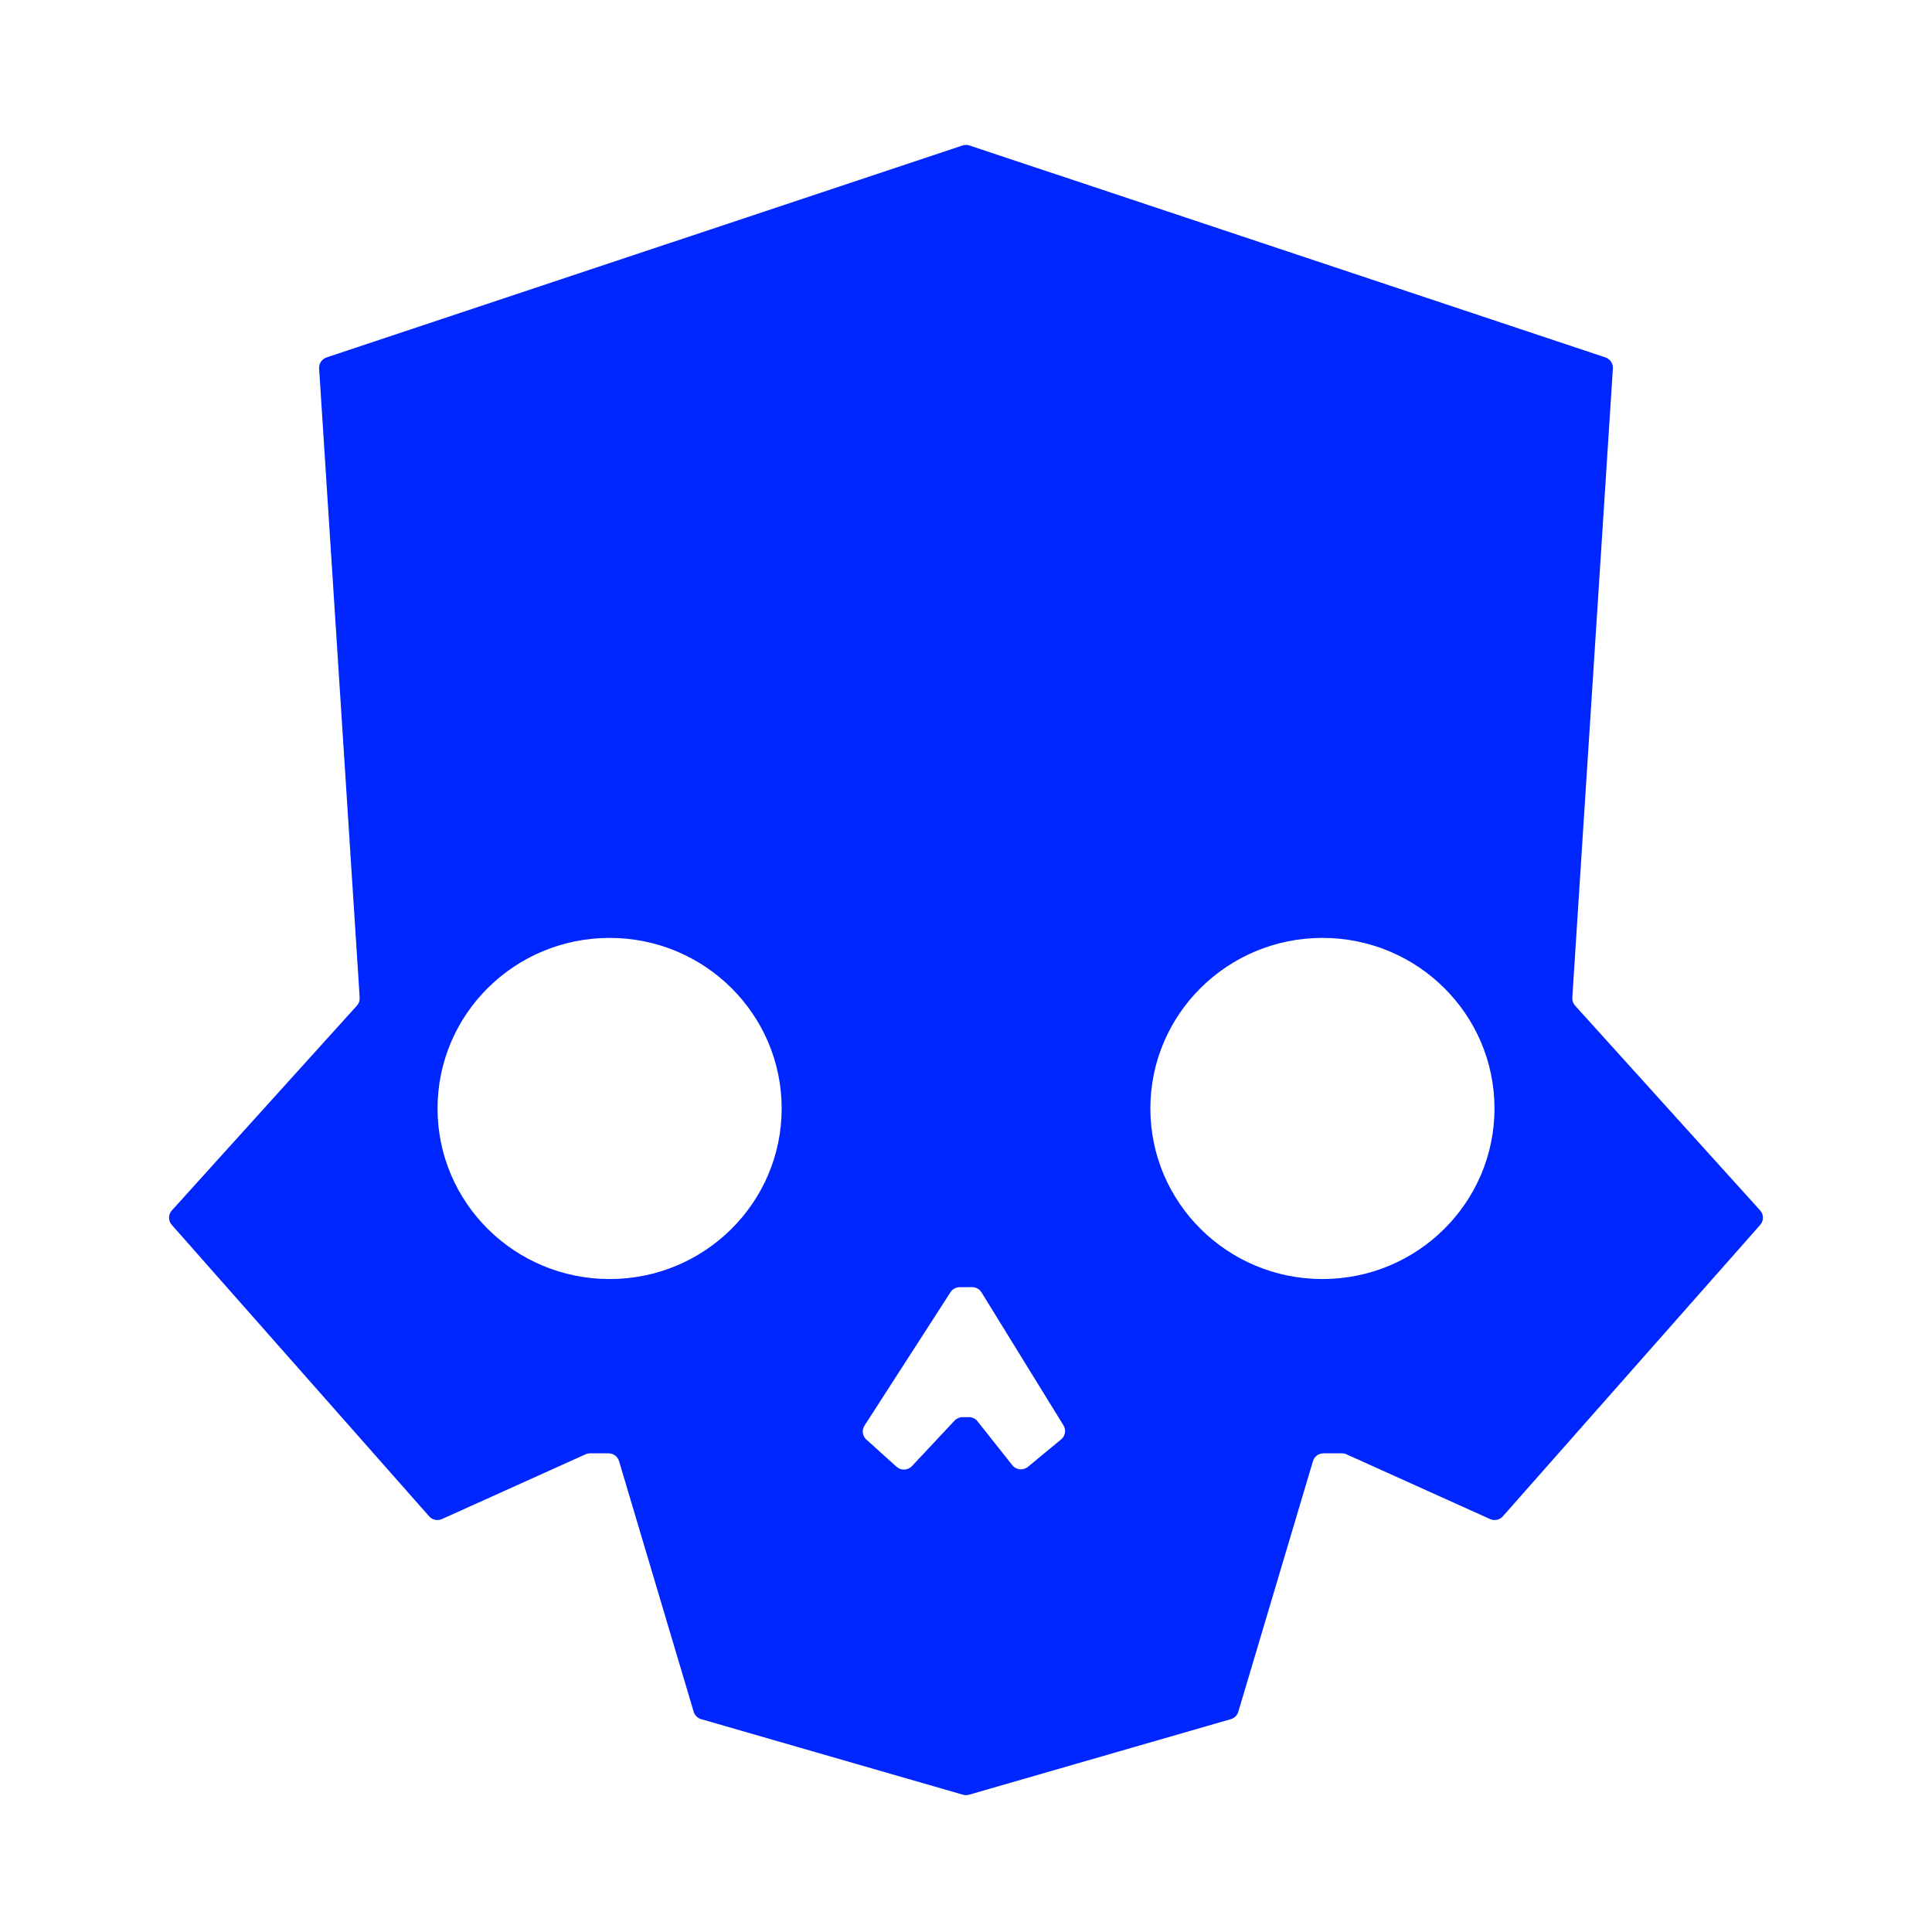
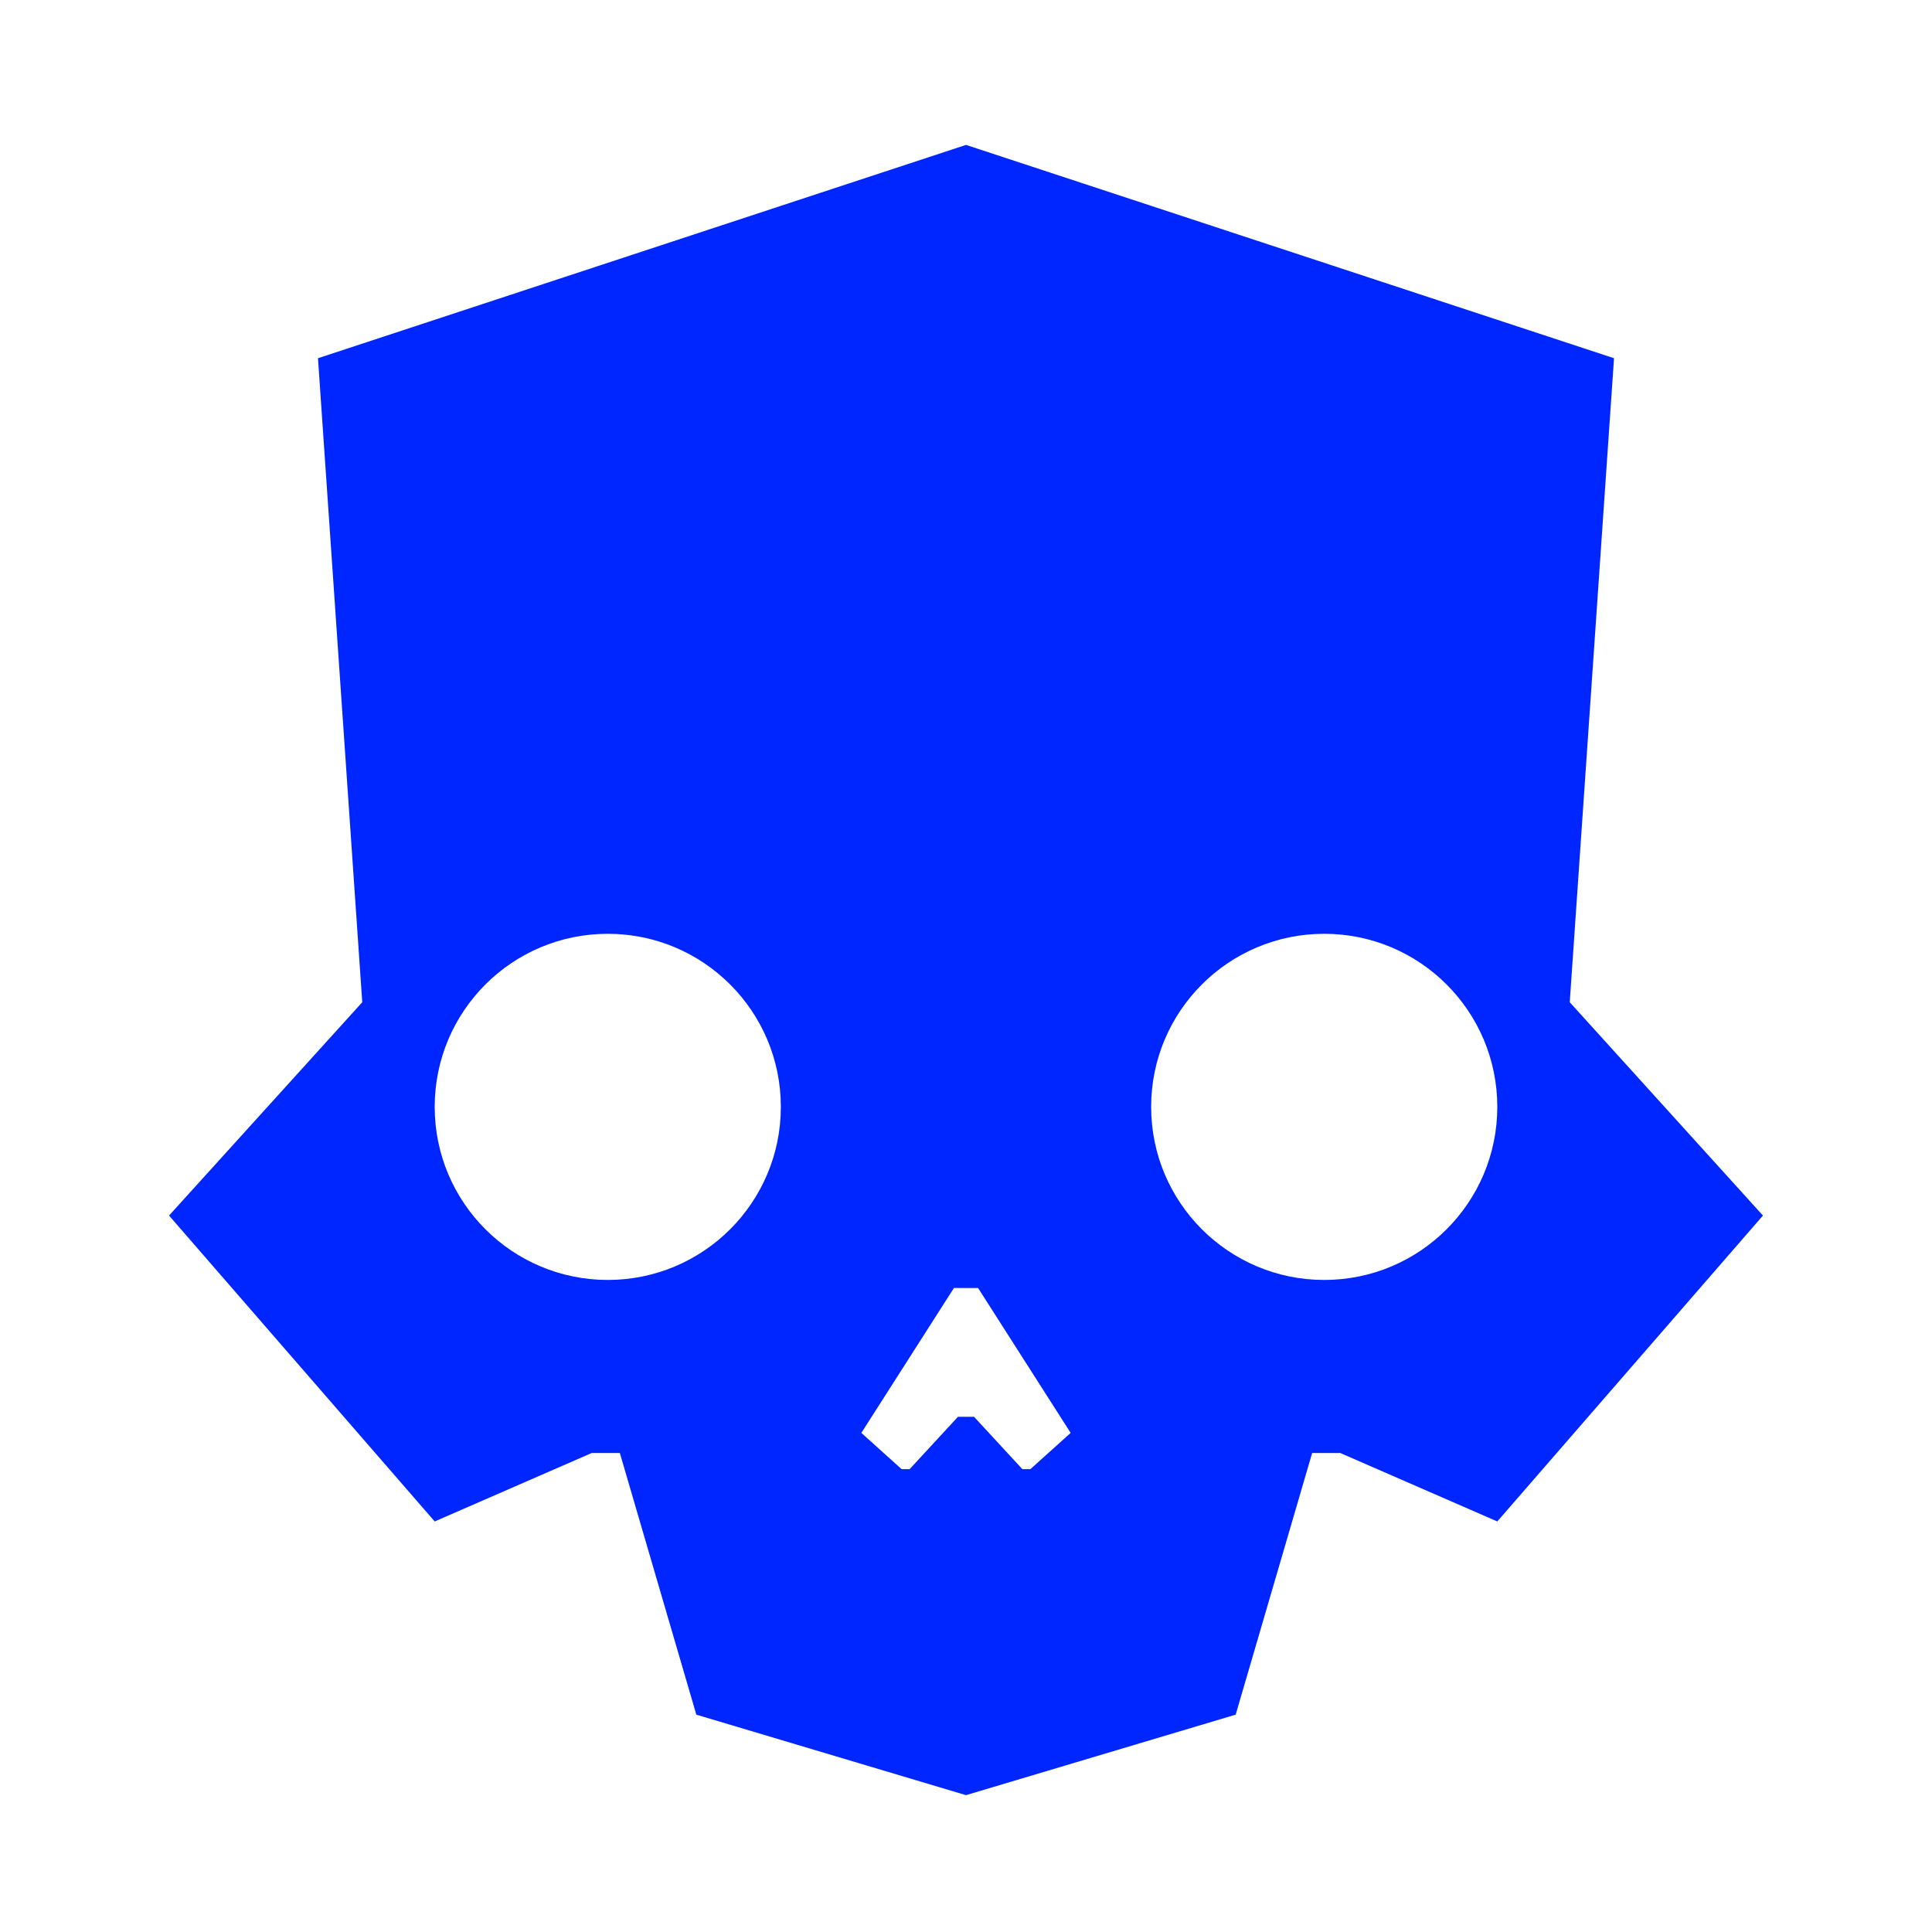
<svg xmlns="http://www.w3.org/2000/svg" width="240" height="240" viewBox="0 0 240 240" fill="none">
-   <path fill-rule="evenodd" clip-rule="evenodd" d="M40.567 44.403L119.53 18.084C119.675 18.03 119.83 18.001 119.99 18C120.157 17.998 120.32 18.028 120.472 18.084L199.433 44.403C200.018 44.598 200.398 45.159 200.358 45.77L195.318 123.934C195.294 124.296 195.418 124.652 195.662 124.921L218.652 150.365C219.112 150.873 219.116 151.642 218.662 152.156L186.689 188.364C186.293 188.812 185.647 188.95 185.101 188.703L167.259 180.658C167.081 180.579 166.889 180.537 166.695 180.537H164.408C163.803 180.537 163.272 180.931 163.101 181.505L153.826 212.644C153.696 213.085 153.346 213.43 152.9 213.559L120.421 222.934C120.291 222.976 120.153 222.999 120.011 223C119.86 223.001 119.714 222.978 119.577 222.933L87.099 213.559C86.654 213.43 86.305 213.085 86.173 212.644L76.899 181.505C76.728 180.931 76.197 180.537 75.592 180.537H73.305C73.111 180.537 72.919 180.579 72.741 180.658L54.9 188.703C54.352 188.95 53.706 188.812 53.31 188.364L21.337 152.156C20.884 151.642 20.888 150.873 21.348 150.365L44.338 124.921C44.581 124.652 44.706 124.296 44.682 123.934L39.642 45.77C39.602 45.159 39.982 44.598 40.567 44.403ZM75.728 158.888C87.532 158.888 97.101 149.401 97.101 137.699C97.101 125.996 87.532 116.51 75.728 116.51C63.923 116.51 54.354 125.996 54.354 137.699C54.354 149.401 63.923 158.888 75.728 158.888ZM185.65 137.699C185.65 149.401 176.081 158.888 164.276 158.888C152.472 158.888 142.903 149.401 142.903 137.699C142.903 125.996 152.472 116.51 164.276 116.51C176.081 116.51 185.65 125.996 185.65 137.699ZM118.074 160.521L107.389 177.099C107.032 177.654 107.13 178.383 107.621 178.826L111.371 182.205C111.923 182.704 112.777 182.668 113.286 182.125L118.579 176.473C118.838 176.198 119.199 176.042 119.578 176.042H120.357C120.776 176.042 121.171 176.231 121.429 176.558L125.751 182.012C126.226 182.61 127.105 182.702 127.695 182.215L131.82 178.806C132.34 178.377 132.463 177.636 132.111 177.064L121.927 160.544C121.68 160.142 121.239 159.897 120.764 159.897H119.221C118.757 159.897 118.324 160.132 118.074 160.521Z" fill="#0026FF" />
+   <path d="M200.5 44.5L195 124.5L219 151L186 189L166.5 180.5H163L153.5 213L120 223L86.5 213L77 180.5H73.5L54 189L21 151L45 124.5L39.5 44.5L120 18L200.5 44.5ZM118.5 160L107 178L112 182.5H113L119 176H121L127 182.5H128L133 178L121.5 160H118.5ZM75.5 116C63.626 116 54 125.626 54 137.5C54 149.374 63.626 159 75.5 159C87.374 159 97 149.374 97 137.5C97 125.626 87.374 116 75.5 116ZM164.5 116C152.626 116 143 125.626 143 137.5C143 149.374 152.626 159 164.5 159C176.374 159 186 149.374 186 137.5C186 125.626 176.374 116 164.5 116Z" fill="#0026FF" />
</svg>
